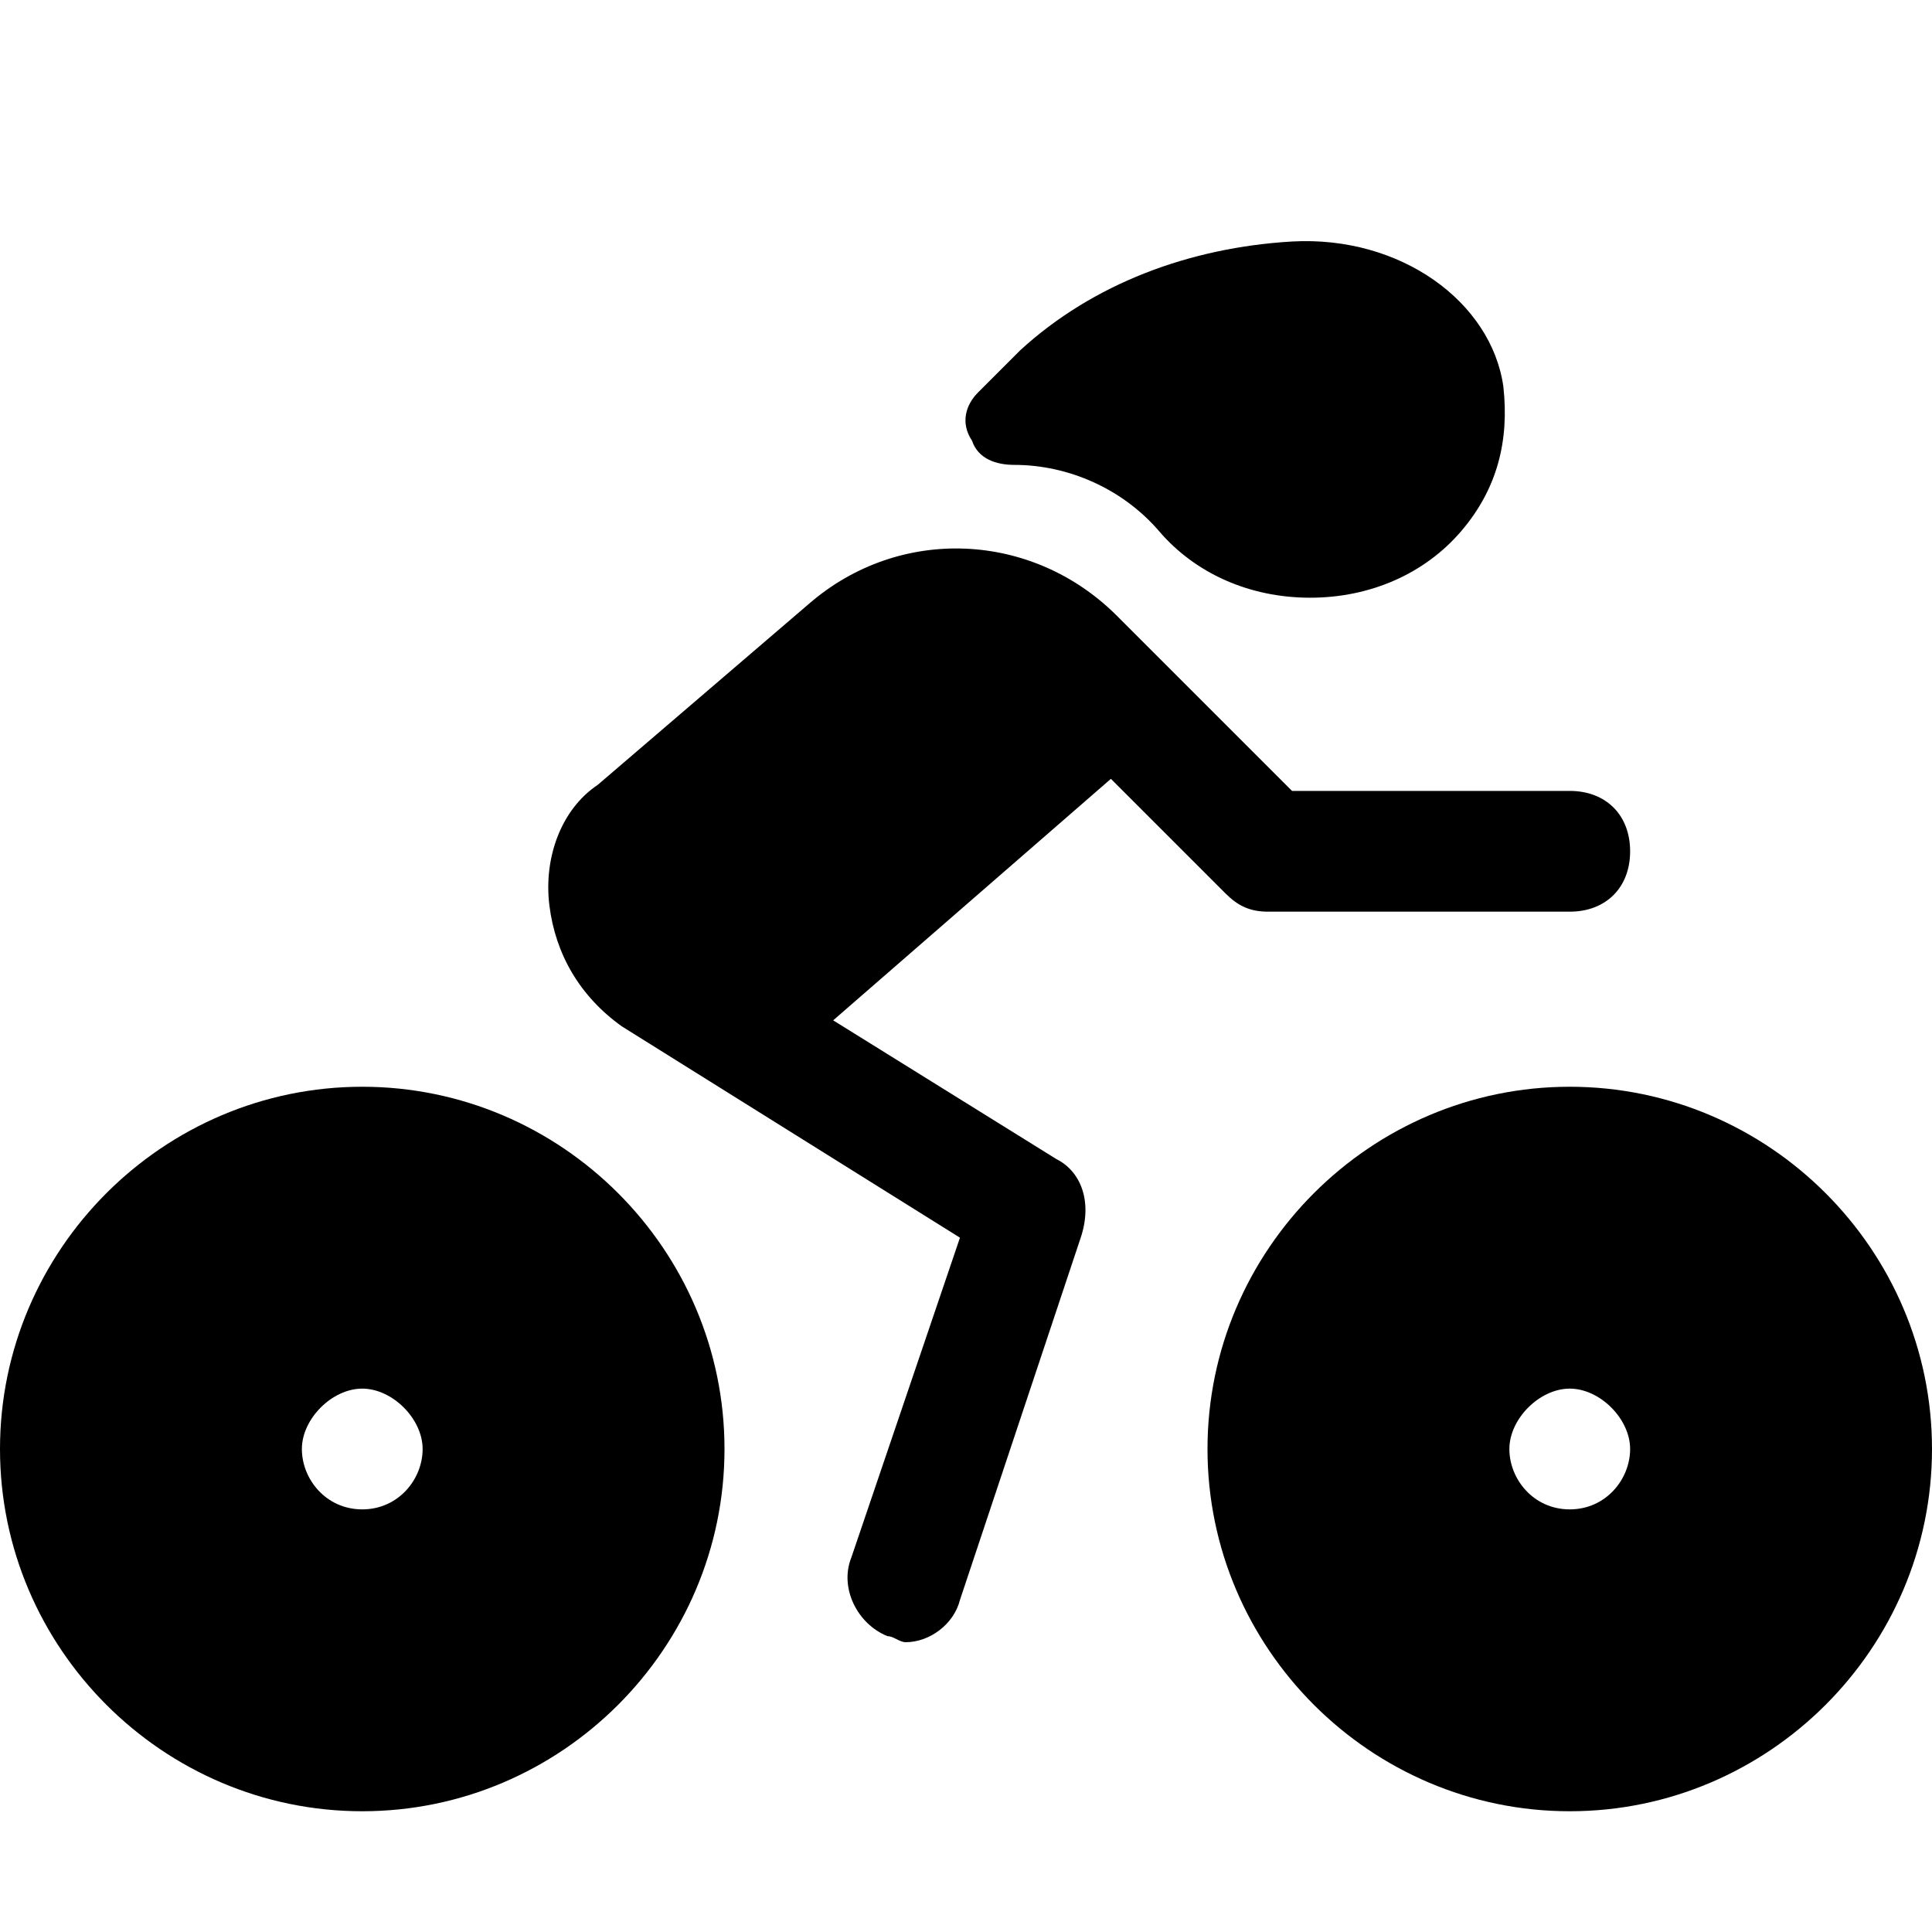
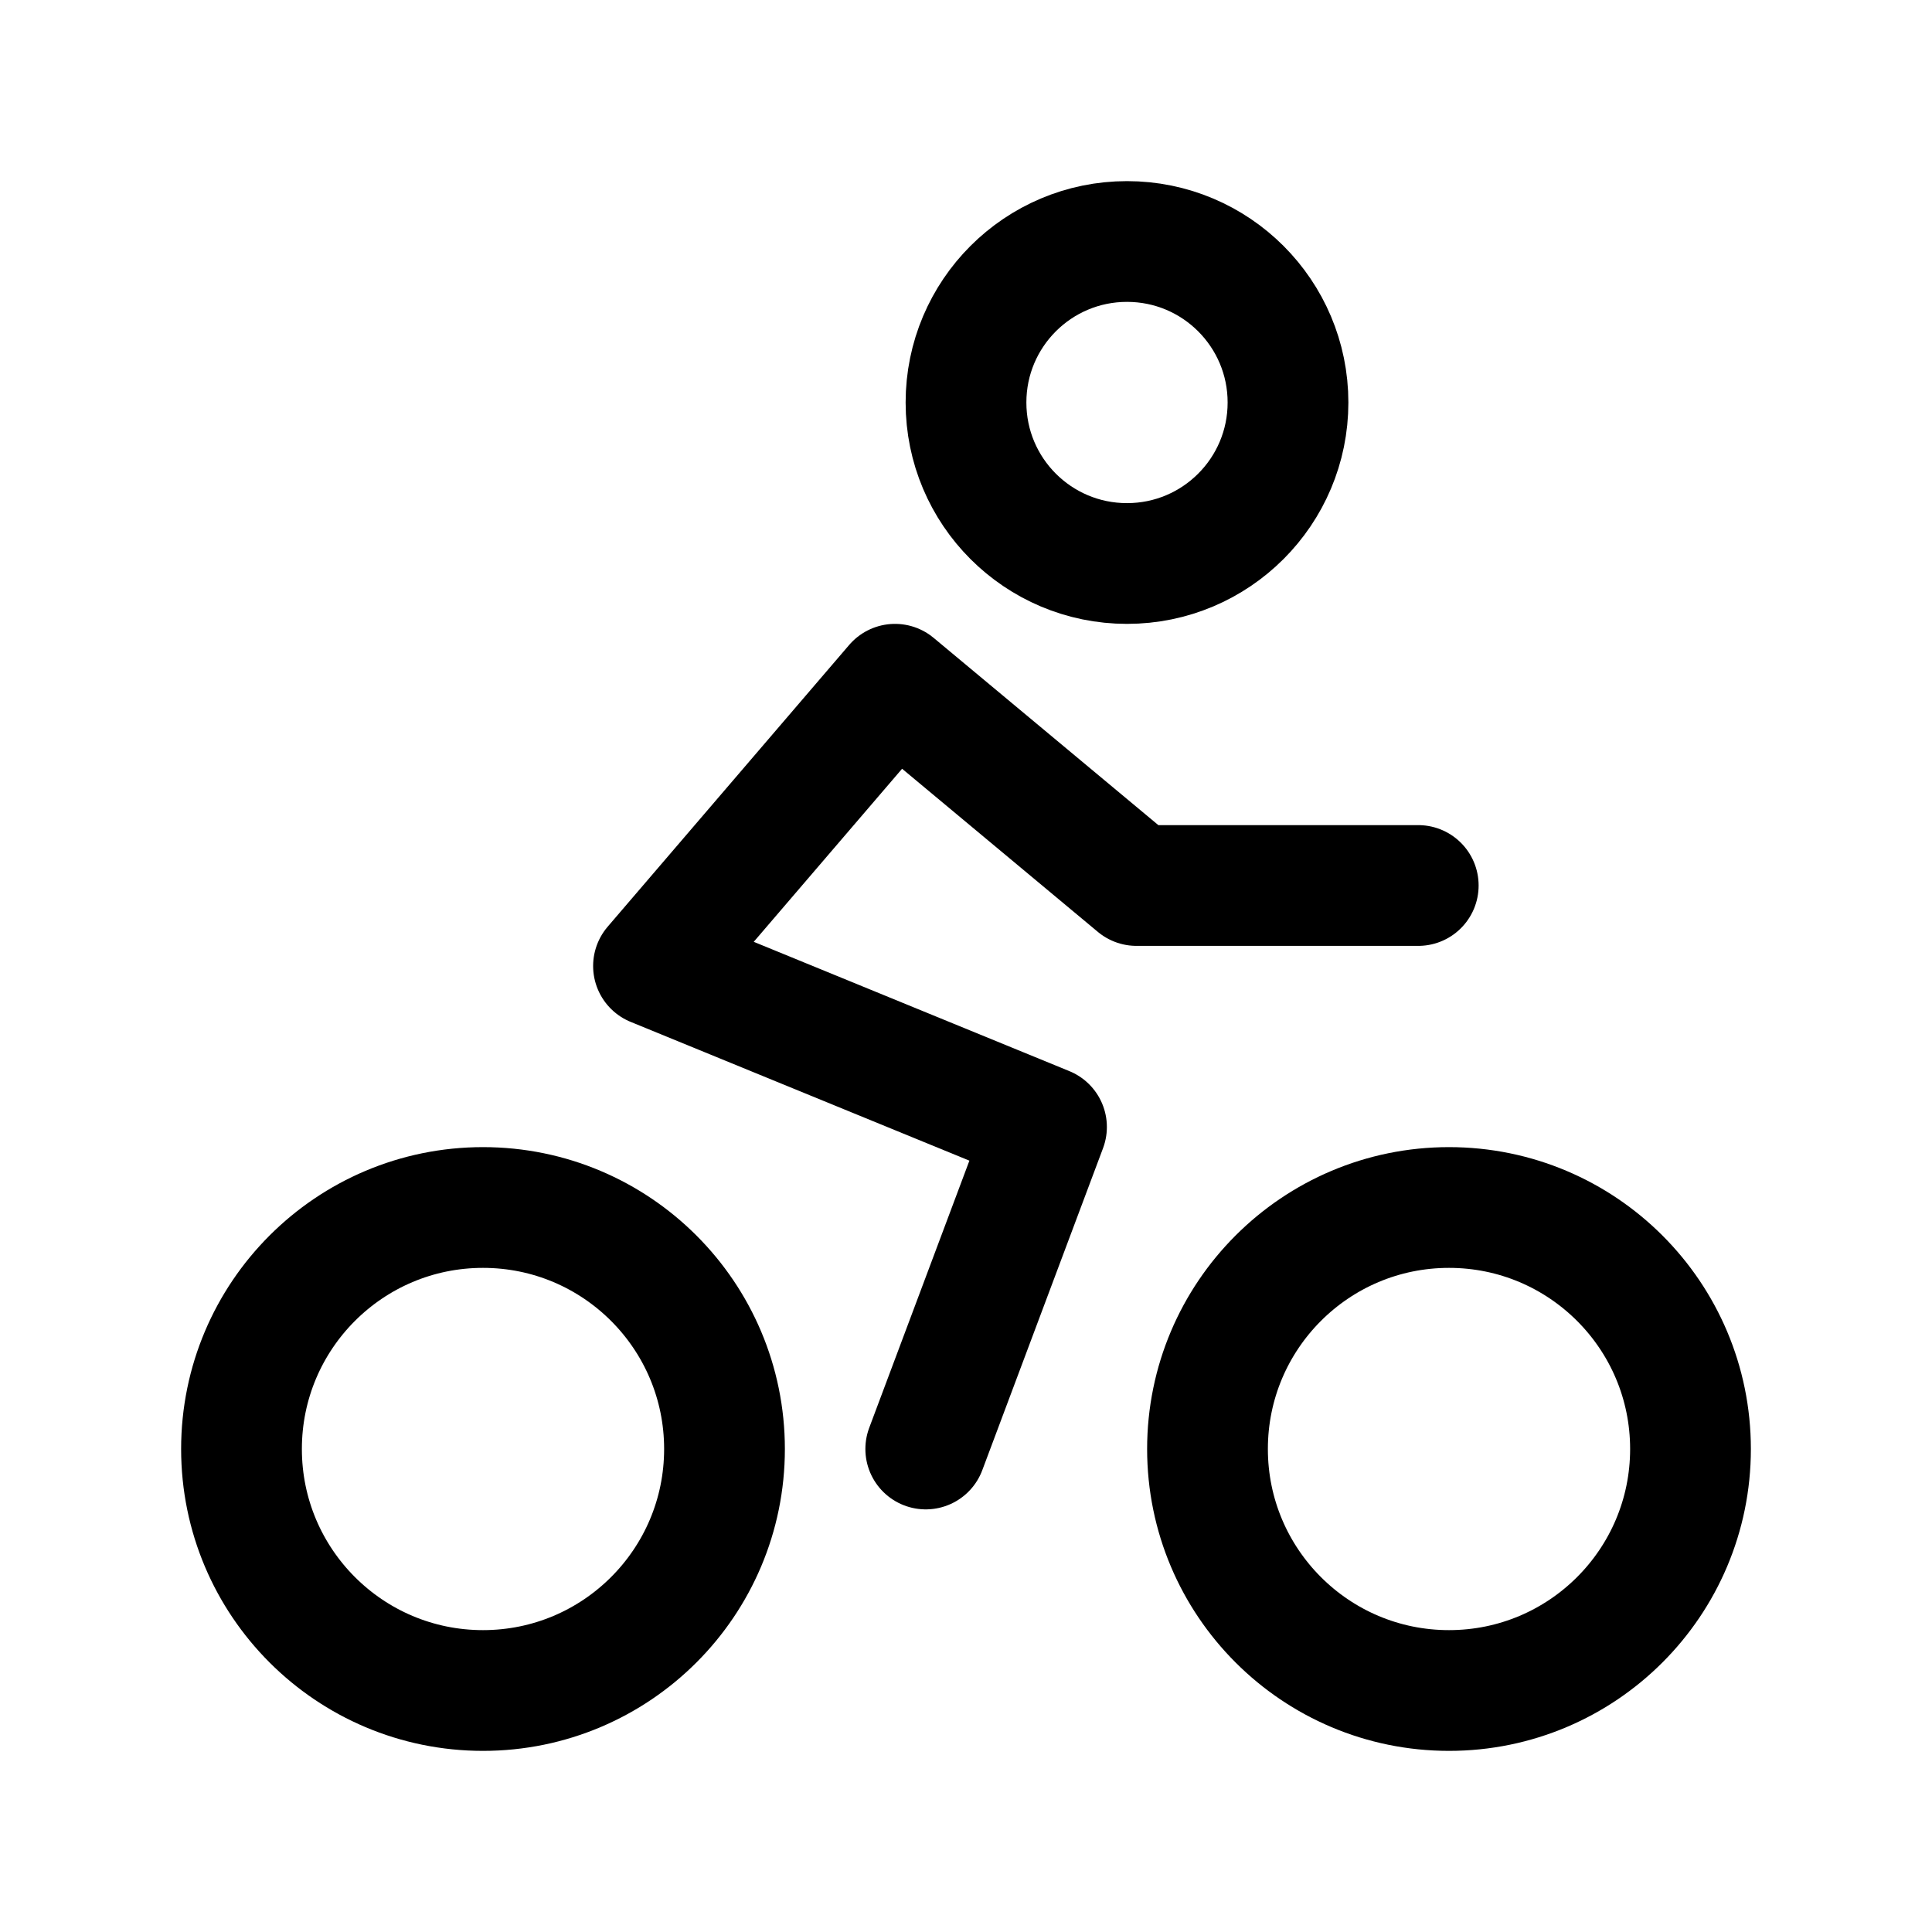
- <svg xmlns="http://www.w3.org/2000/svg" version="1.1" viewBox="0 0 32 32" xml:space="preserve">
-   <path d="M16.8 7.7c.9 0 1.8.4 2.4 1.1.6.7 1.5 1.1 2.5 1.1s1.9-.4 2.5-1.1c.6-.7.8-1.5.7-2.4-.2-1.4-1.7-2.5-3.5-2.4-1.7.1-3.3.7-4.5 1.8l-.7.7c-.2.2-.3.5-.1.8.1.3.4.4.7.4zM17.5 19.2l-3.7-2.3 4.6-4 1.9 1.9c.2.2.4.3.7.3h5c.6 0 1-.4 1-1s-.4-1-1-1h-4.6l-2.9-2.9c-1.4-1.4-3.6-1.5-5.1-.2l-3.5 3c-.6.4-.9 1.2-.8 2 .1.8.5 1.5 1.2 2l5.6 3.5-1.8 5.3c-.2.5.1 1.1.6 1.3.1 0 .2.1.3.1.4 0 .8-.3.9-.7l2-6c.2-.6 0-1.1-.4-1.3zM6 18c-3.3 0-6 2.7-6 6s2.7 6 6 6 6-2.7 6-6-2.7-6-6-6zm0 7c-.6 0-1-.5-1-1s.5-1 1-1 1 .5 1 1-.4 1-1 1z" />
-   <path d="M26 18c-3.3 0-6 2.7-6 6s2.7 6 6 6 6-2.7 6-6-2.7-6-6-6zm0 7c-.6 0-1-.5-1-1s.5-1 1-1 1 .5 1 1-.4 1-1 1z" />
+ <svg xmlns="http://www.w3.org/2000/svg" width="24" height="24" stroke-width="1.5" viewBox="0 0 24 24" fill="none">
+   <path d="M14 7C15.105 7 16 6.105 16 5C16 3.895 15.105 3 14 3C12.895 3 12 3.895 12 5C12 6.105 12.895 7 14 7Z" stroke="currentColor" stroke-linecap="round" stroke-linejoin="round" />
+   <path d="M18 21C19.657 21 21 19.657 21 18C21 16.343 19.657 15 18 15C16.343 15 15 16.343 15 18C15 19.657 16.343 21 18 21Z" stroke="currentColor" stroke-linecap="round" stroke-linejoin="round" />
+   <path d="M6 21C7.657 21 9 19.657 9 18C9 16.343 7.657 15 6 15C4.343 15 3 16.343 3 18C3 19.657 4.343 21 6 21Z" stroke="currentColor" stroke-linecap="round" stroke-linejoin="round" />
+   <path d="M11.5 18L13 14L8.118 12L11.118 8.5L14.118 11L17.618 11" stroke="currentColor" stroke-linecap="round" stroke-linejoin="round" />
</svg>
